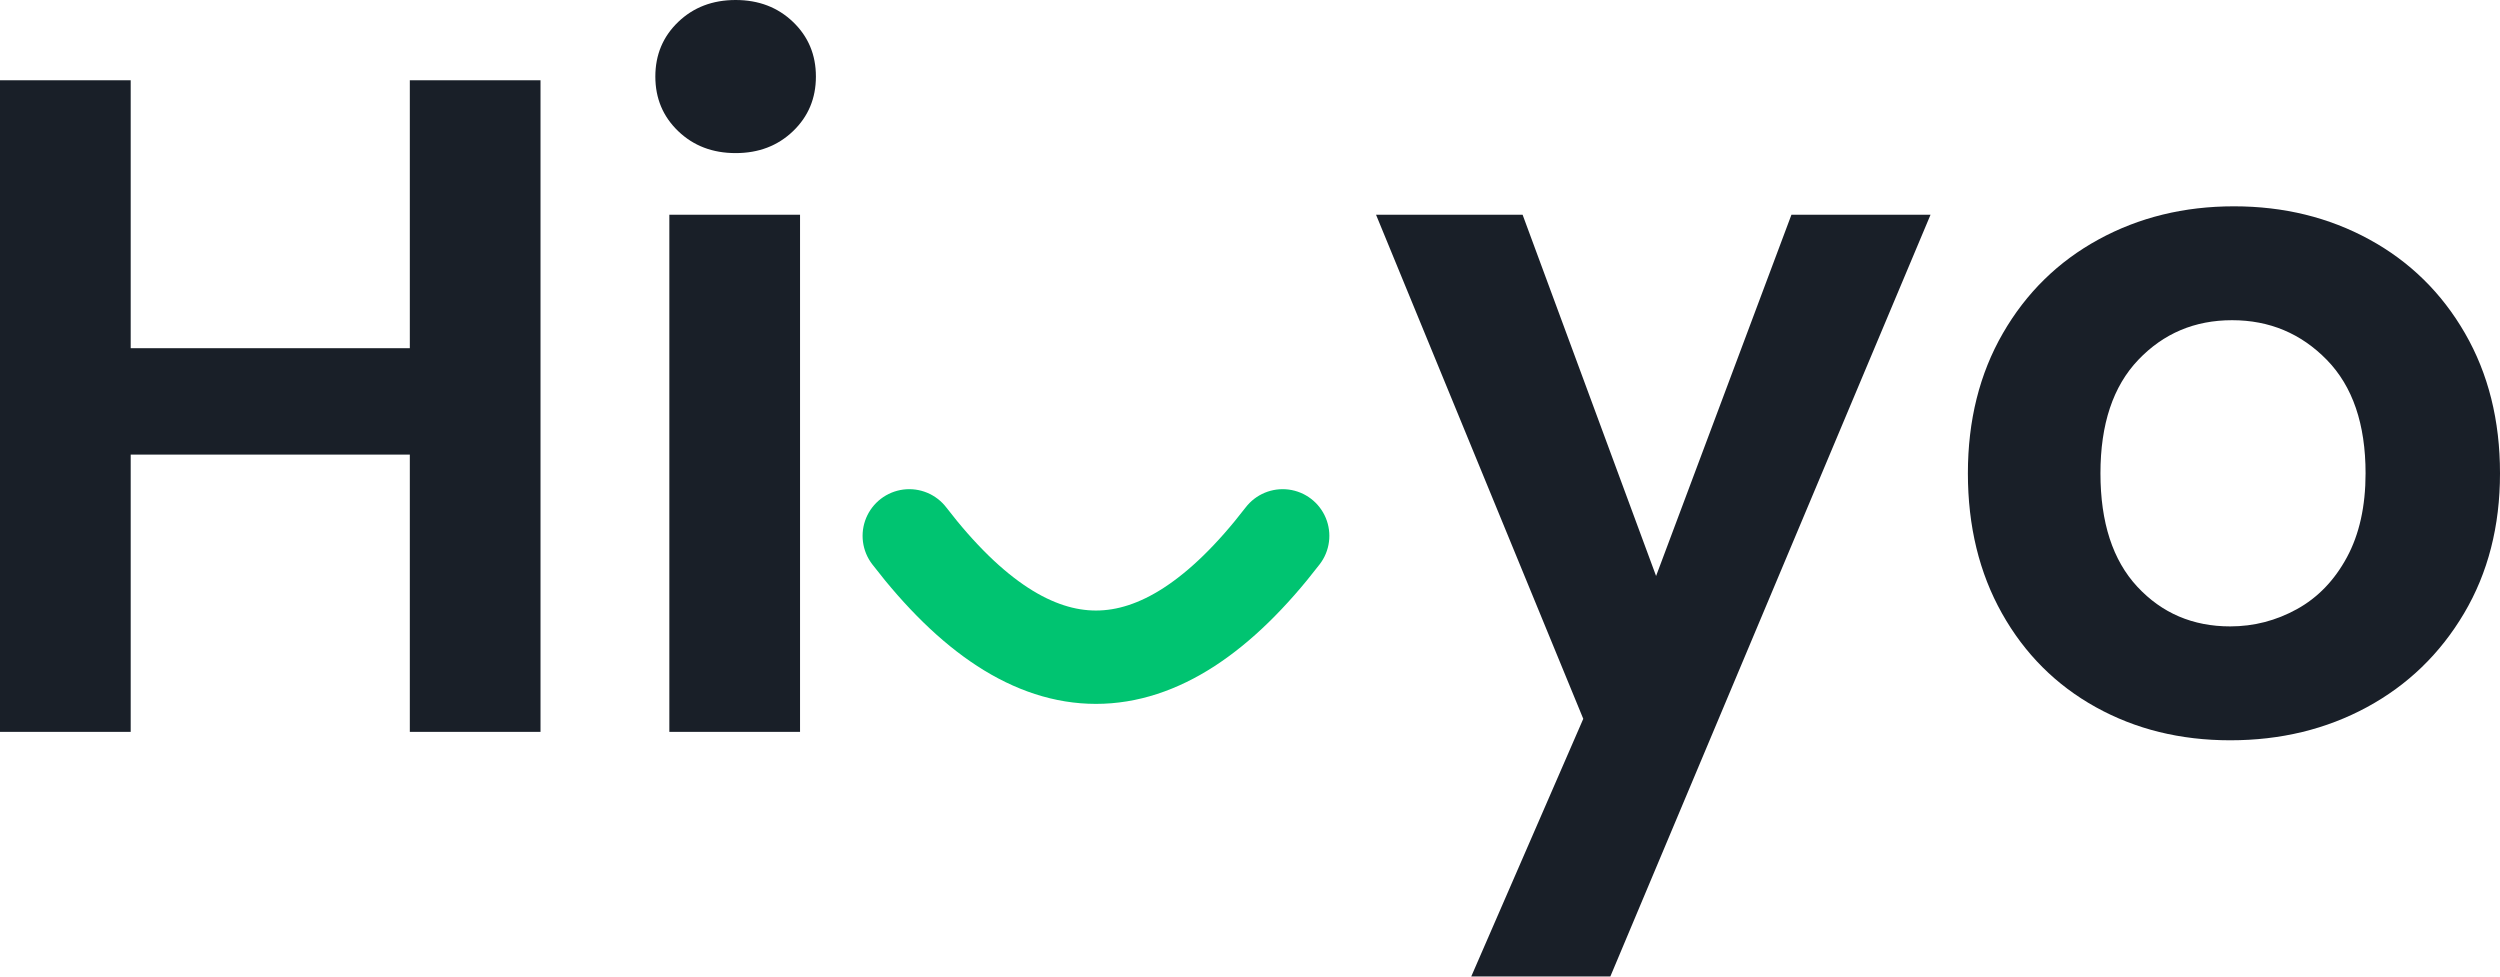
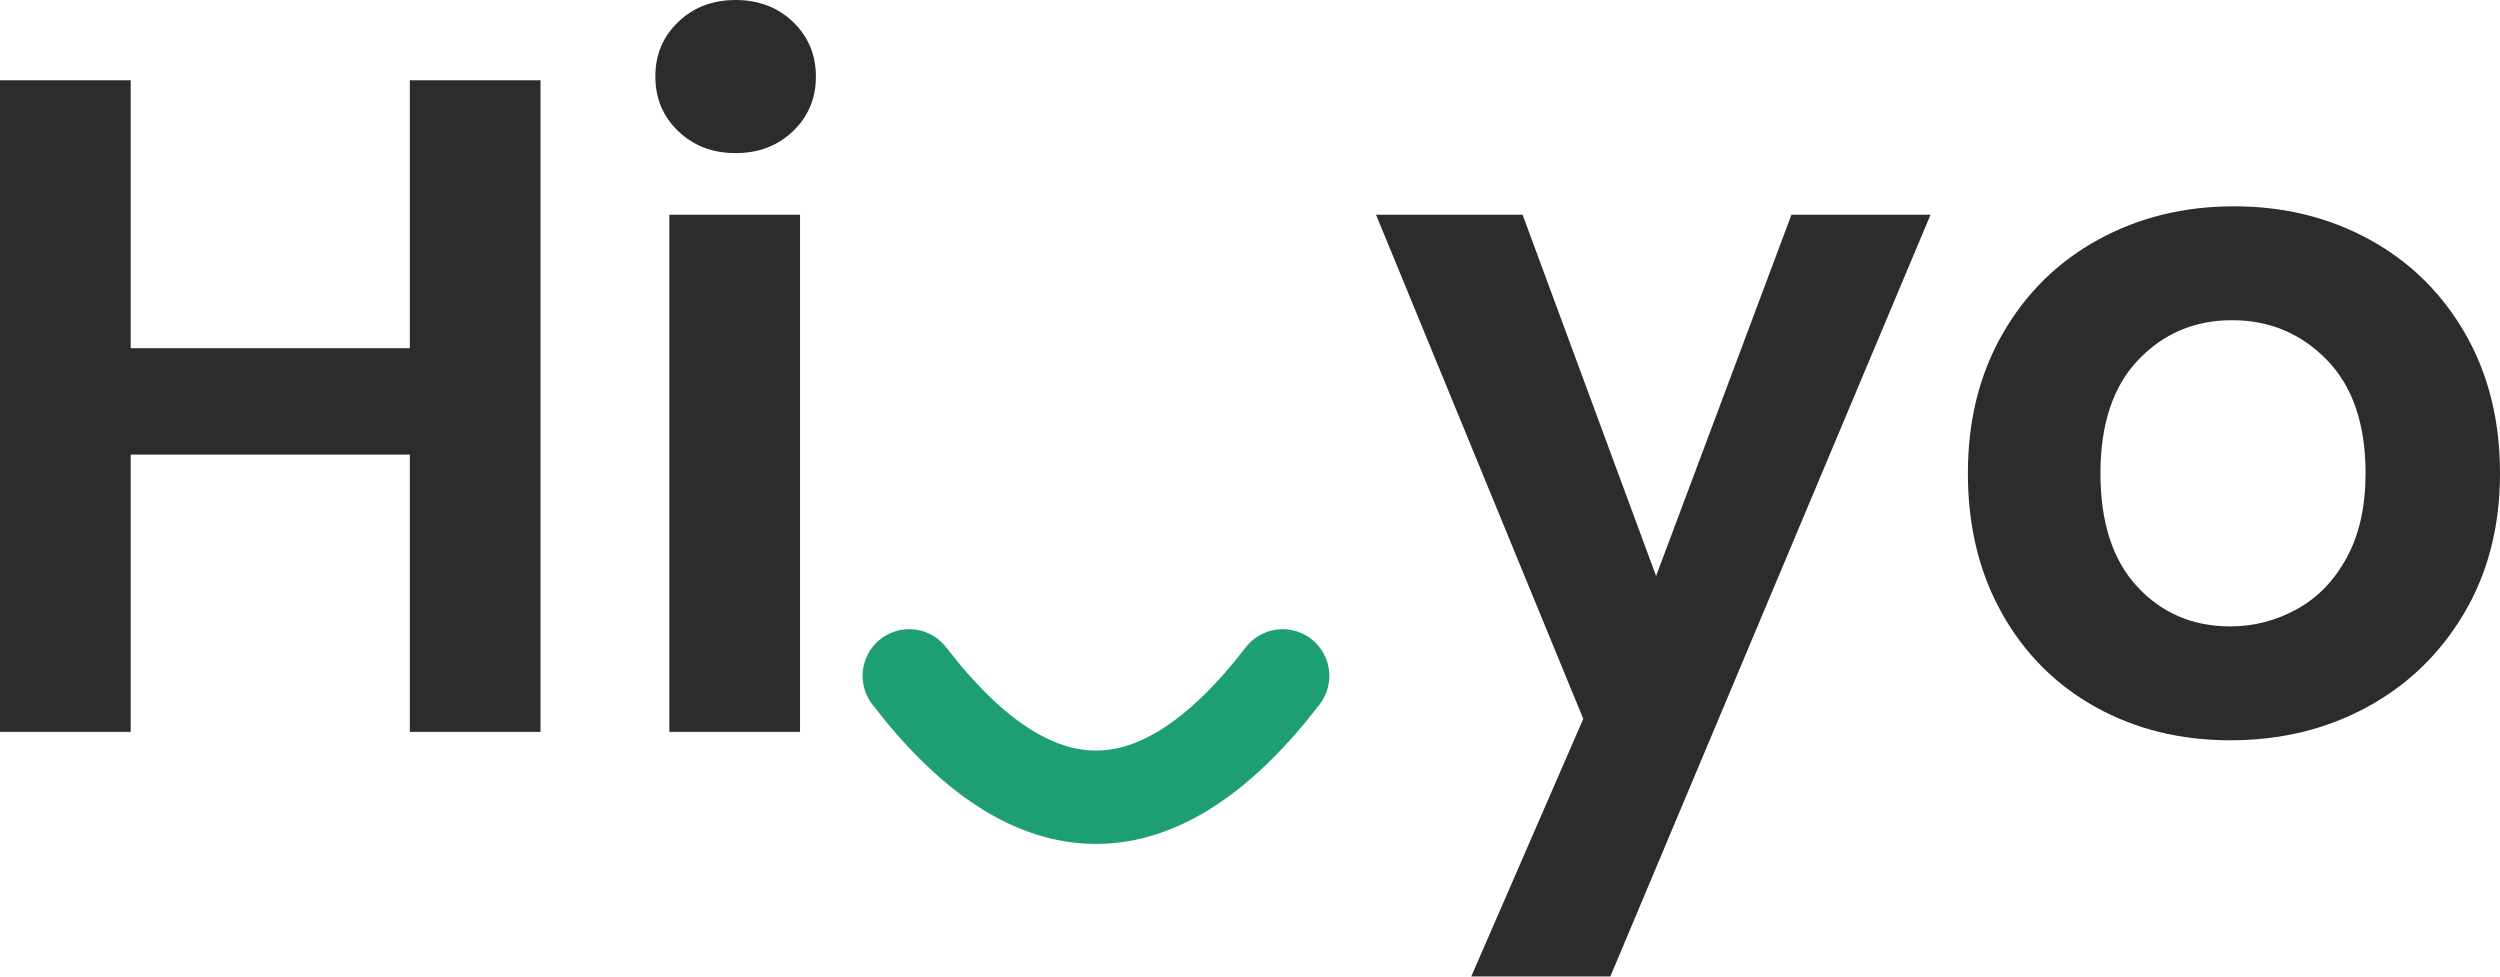
<svg xmlns="http://www.w3.org/2000/svg" viewBox="0 0 535.6 209.2" width="535.6" height="209.2" role="img" aria-label="Hi_yo">
  <g transform="translate(0,156.8)">
-     <path d="M115.8 -139.6V0H87.8V-59.4H28V0H0V-139.6H28V-82.2H87.8V-139.6ZM140.4 -140.4Q140.4 -147.4 145.3 -152.1Q150.2 -156.8 157.6 -156.8Q165 -156.8 169.9 -152.1Q174.8 -147.4 174.8 -140.4Q174.8 -133.4 169.9 -128.7Q165 -124 157.6 -124Q150.2 -124 145.3 -128.7Q140.4 -133.4 140.4 -140.4ZM171.4 -110.8V0H143.4V-110.8Z" fill="#191F28" />
-     <path d="M194.8 -42Q234.8 10 274.8 -42" fill="none" stroke="#00C471" stroke-width="20" stroke-linecap="round" />
-     <path d="M413.6 -110.8 345 52.4H315.2L339.2 -2.8L294.8 -110.8H326.2L354.8 -33.4L383.8 -110.8ZM421.6 -55.4Q421.6 -72.4 429.1 -85.4Q436.6 -98.4 449.6 -105.5Q462.6 -112.6 478.6 -112.6Q494.6 -112.6 507.6 -105.5Q520.6 -98.4 528.1 -85.4Q535.6 -72.4 535.6 -55.4Q535.6 -38.4 527.9 -25.4Q520.2 -12.4 507.1 -5.3Q494 1.8 477.8 1.8Q461.8 1.8 449 -5.3Q436.2 -12.4 428.9 -25.4Q421.6 -38.4 421.6 -55.4ZM506.8 -55.4Q506.8 -71.2 498.5 -79.7Q490.2 -88.2 478.2 -88.2Q466.2 -88.2 458.1 -79.7Q450 -71.2 450 -55.4Q450 -39.6 457.9 -31.1Q465.8 -22.6 477.8 -22.6Q485.4 -22.6 492.1 -26.3Q498.8 -30 502.8 -37.4Q506.8 -44.8 506.8 -55.4Z" fill="#191F28" />
+     <path d="M115.8 -139.6V0H87.8V-59.4H28V0H0V-139.6H28V-82.2H87.8V-139.6ZM140.4 -140.4Q140.4 -147.4 145.3 -152.1Q150.2 -156.8 157.6 -156.8Q165 -156.8 169.9 -152.1Q174.8 -147.4 174.8 -140.4Q174.8 -133.4 169.9 -128.7Q165 -124 157.6 -124Q150.2 -124 145.3 -128.7Q140.4 -133.4 140.4 -140.4ZM171.4 -110.8V0H143.4V-110.8Z" fill="#2C2C2A" />
+     <path d="M194.8 -12Q234.8 40 274.8 -12" fill="none" stroke="#1D9E75" stroke-width="20" stroke-linecap="round" />
+     <path d="M413.6 -110.8 345 52.4H315.2L339.2 -2.8L294.8 -110.8H326.2L354.8 -33.4L383.8 -110.8ZM421.6 -55.4Q421.6 -72.4 429.1 -85.4Q436.6 -98.4 449.6 -105.5Q462.6 -112.6 478.6 -112.6Q494.6 -112.6 507.6 -105.5Q520.6 -98.4 528.1 -85.4Q535.6 -72.4 535.6 -55.4Q535.6 -38.4 527.9 -25.4Q520.2 -12.4 507.1 -5.3Q494 1.8 477.8 1.8Q461.8 1.8 449 -5.3Q436.2 -12.4 428.9 -25.4Q421.6 -38.4 421.6 -55.4ZM506.8 -55.4Q506.8 -71.2 498.5 -79.7Q490.2 -88.2 478.2 -88.2Q466.2 -88.2 458.1 -79.7Q450 -71.2 450 -55.4Q450 -39.6 457.9 -31.1Q465.8 -22.6 477.8 -22.6Q485.4 -22.6 492.1 -26.3Q498.8 -30 502.8 -37.4Q506.8 -44.8 506.8 -55.4Z" fill="#2C2C2A" />
  </g>
</svg>
